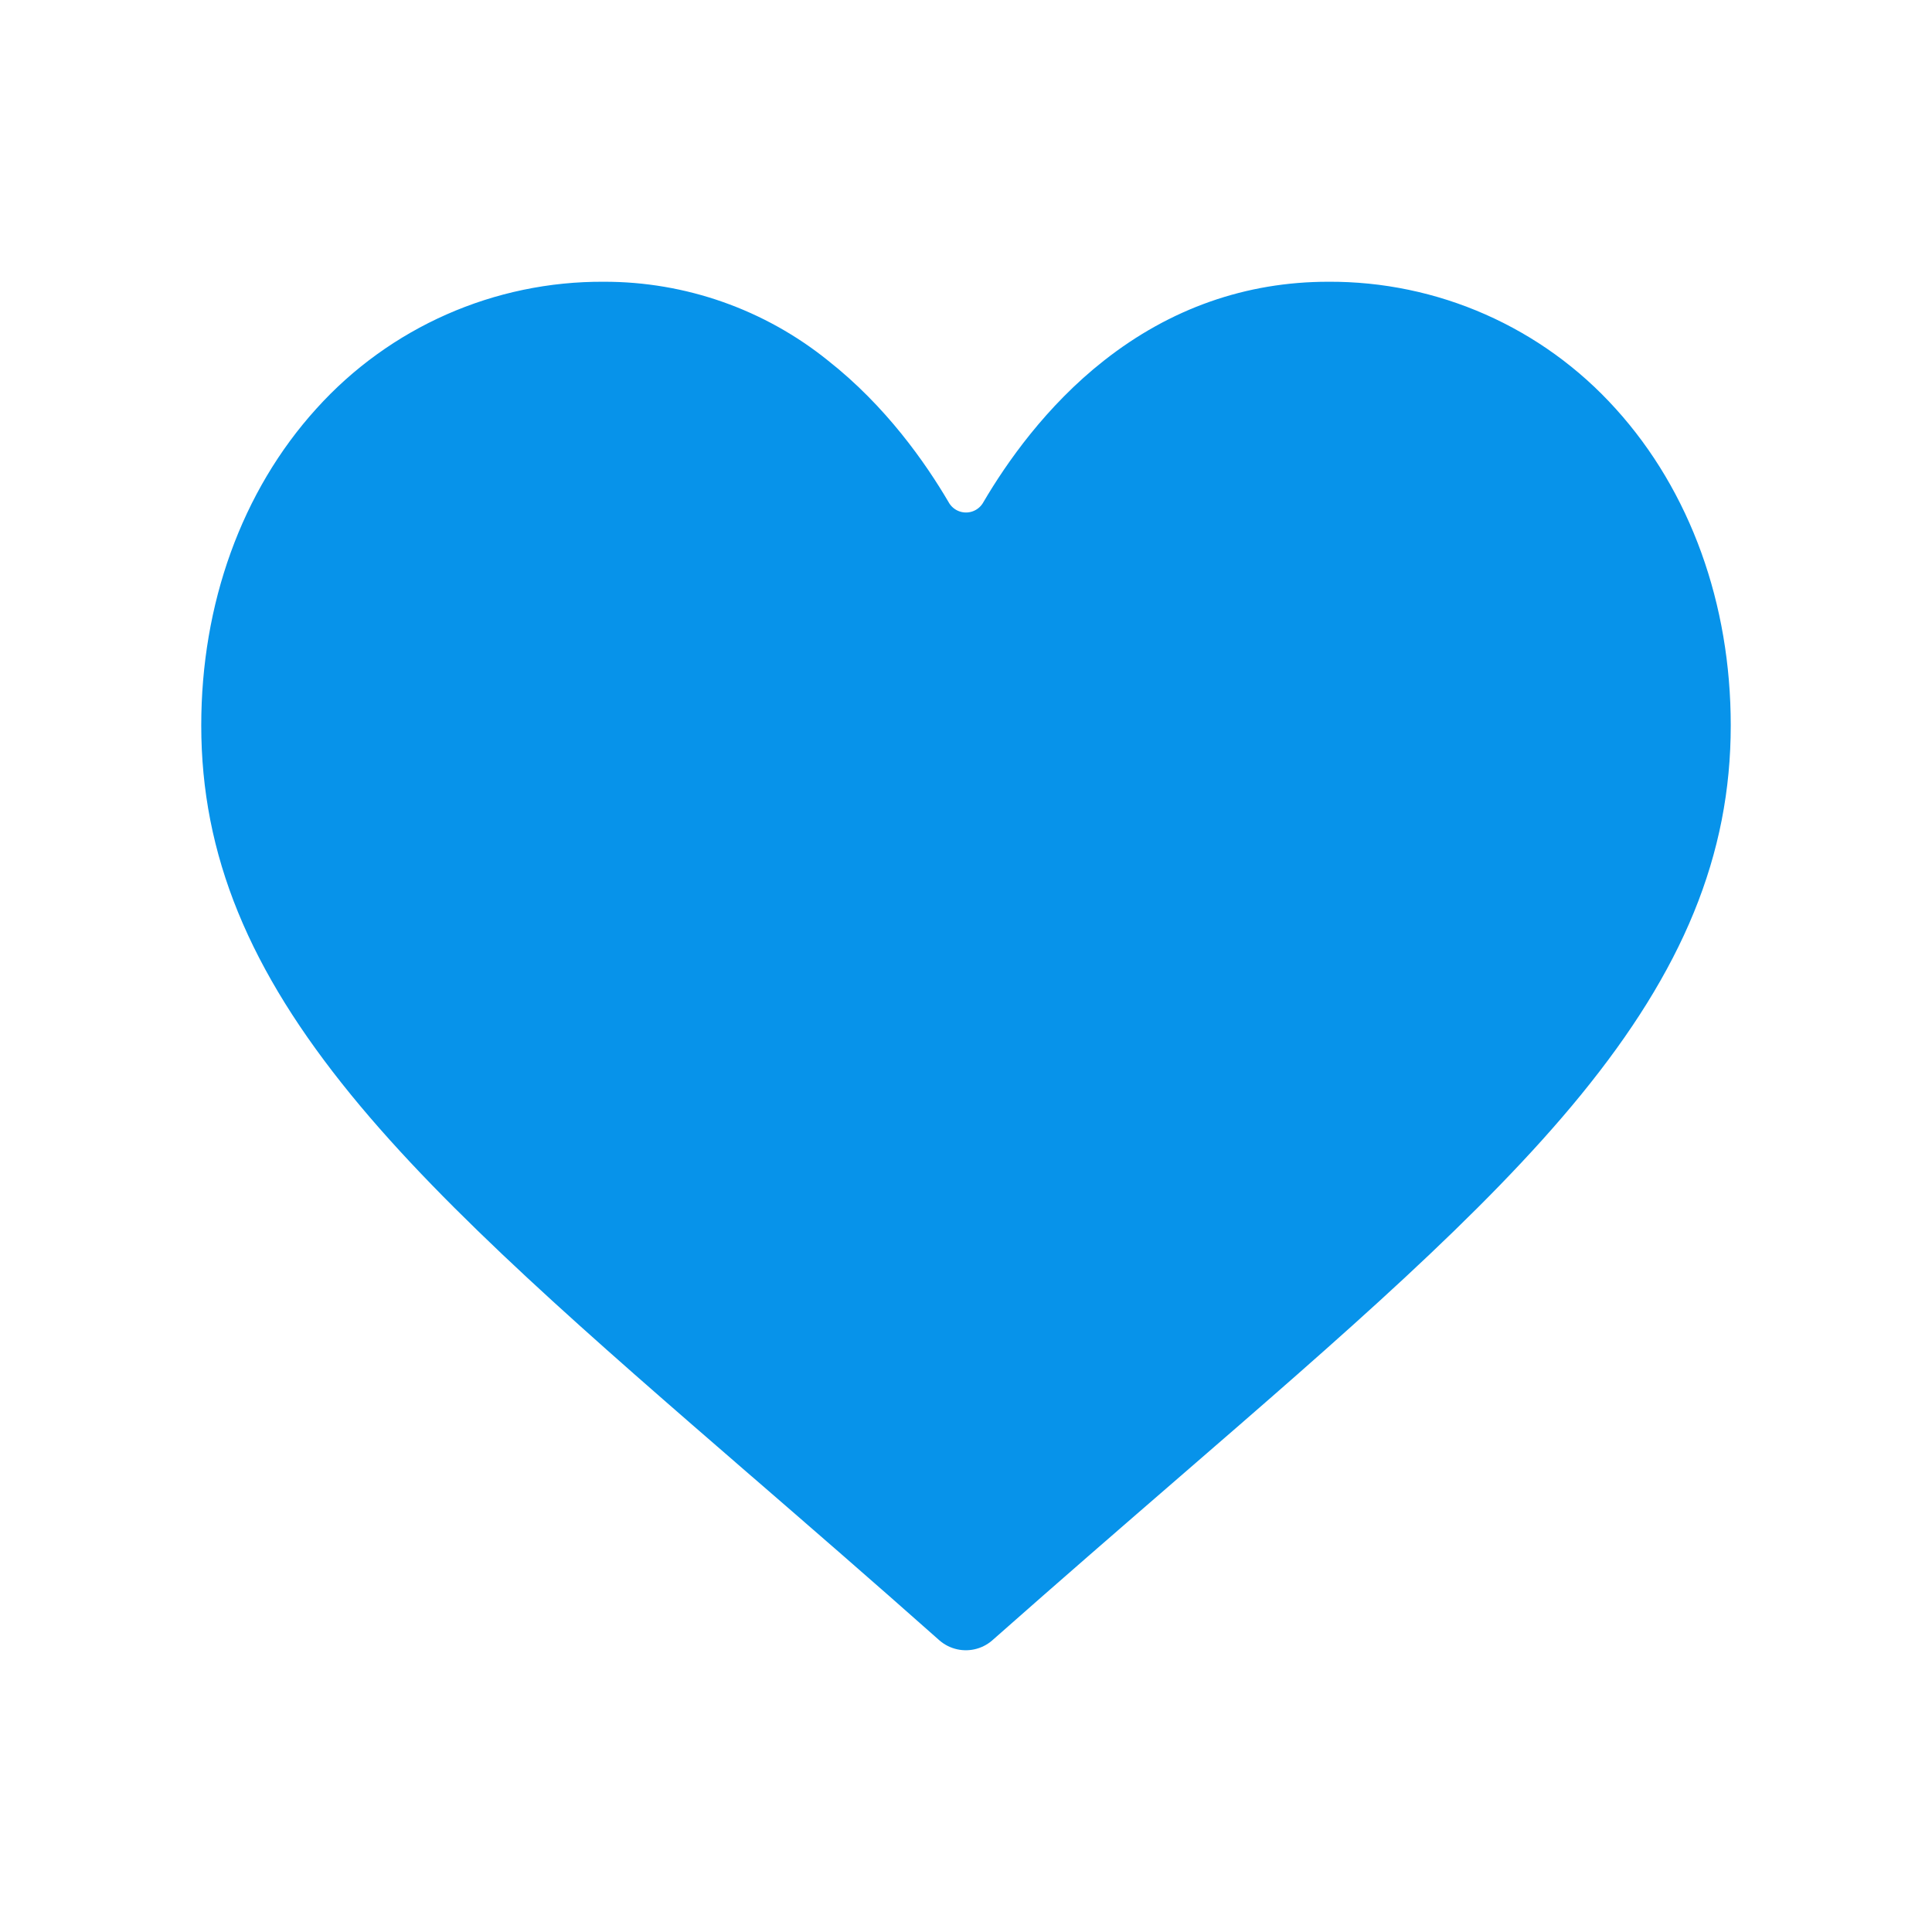
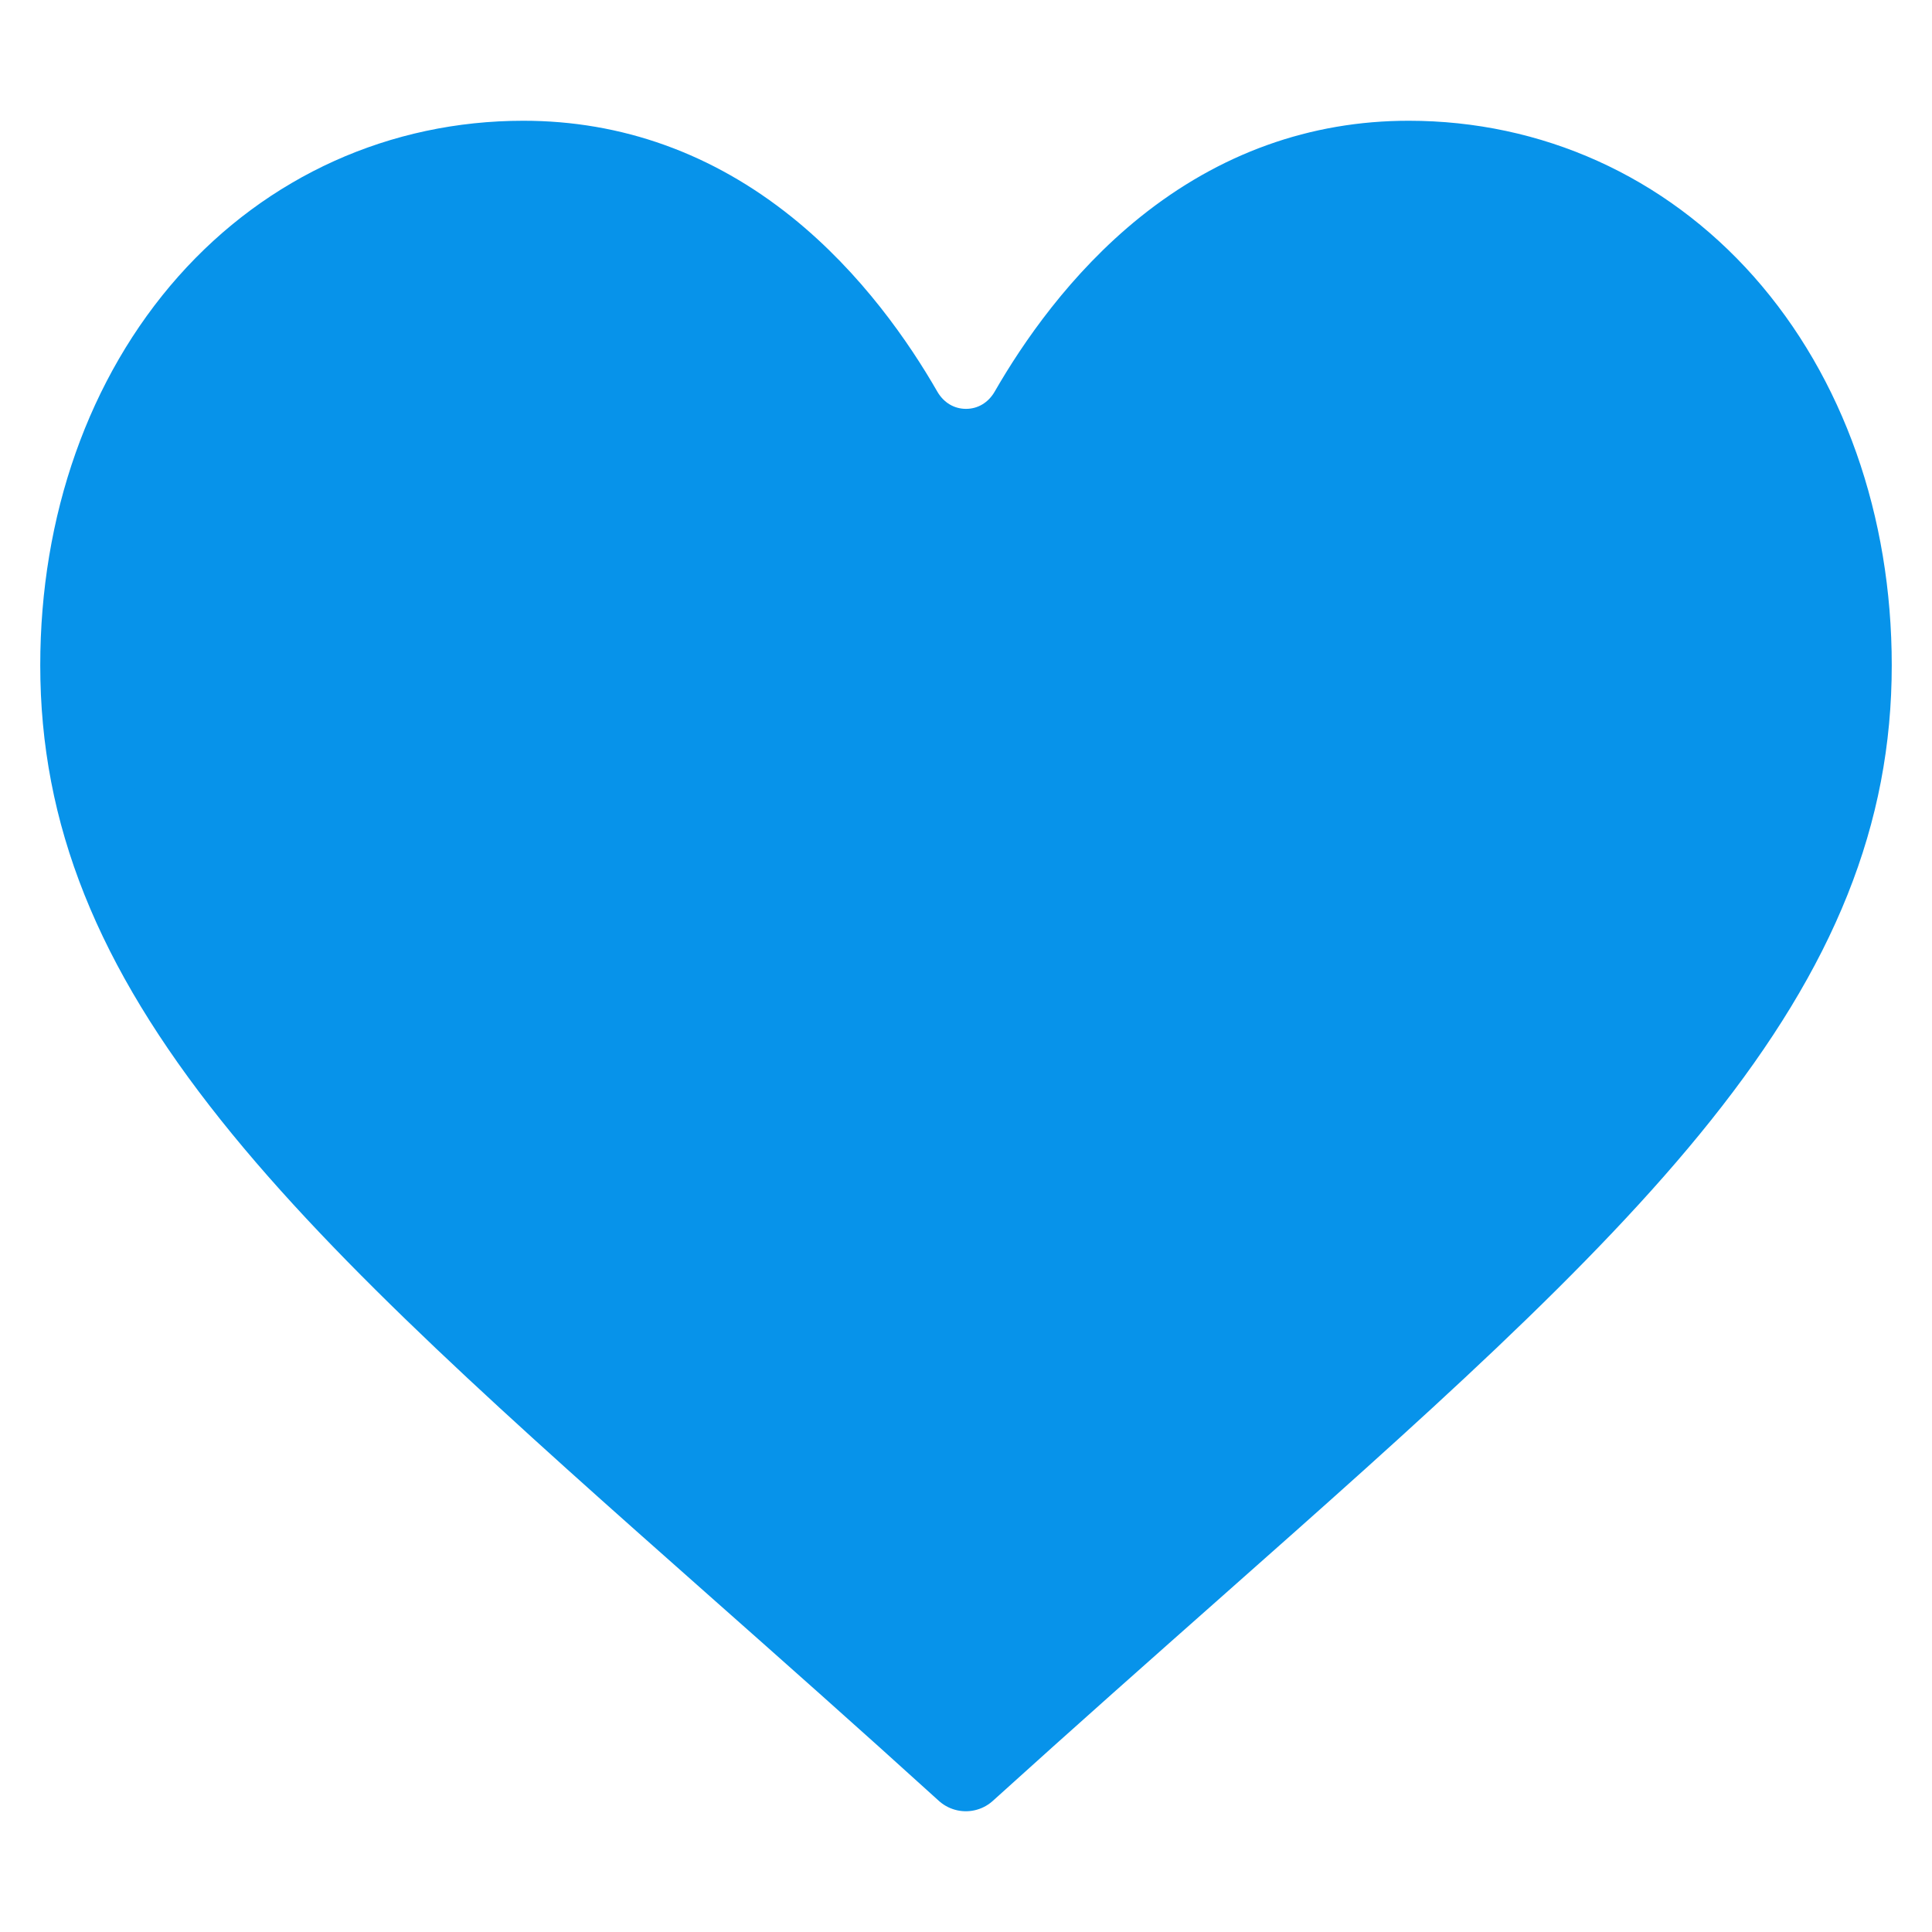
- <svg xmlns="http://www.w3.org/2000/svg" width="24" height="24">
-   <g fill="none" fill-rule="evenodd">
-     <path d="M7.501 4a4.27 4.27 0 0 0-3.2 1.412C3.462 6.337 3 7.615 3 9.012c0 1.473.539 2.79 1.747 4.271 1.168 1.432 2.906 2.936 4.917 4.678l.004.003c.703.609 1.5 1.299 2.33 2.036.835-.738 1.633-1.43 2.338-2.04 2.011-1.741 3.749-3.245 4.917-4.677C20.46 11.803 21 10.485 21 9.011c0-1.396-.462-2.674-1.301-3.599A4.27 4.27 0 0 0 16.499 4c-.907 0-1.739.293-2.473.87-.655.514-1.111 1.165-1.378 1.62a.746.746 0 0 1-1.296 0c-.267-.455-.723-1.106-1.378-1.62A3.922 3.922 0 0 0 7.501 4z" fill="#0793EA" fill-rule="nonzero" stroke="#0793EA" stroke-linejoin="round" />
-     <path d="M0 0h24v24H0z" />
+ <svg xmlns="http://www.w3.org/2000/svg" width="24px" height="24px" viewBox="0 0 24 24" version="1.1">
+   <g id="❇️-icon" stroke="none" stroke-width="1" fill="none" fill-rule="evenodd" stroke-linejoin="round">
+     <g id="[PC/MO]Icon" transform="translate(-624, -2396)" fill="#0793EA" fill-rule="nonzero" stroke="#0793EA">
+       <g id="common-/-shopping-/-ic_favorite_fill" transform="translate(624, 2396)">
+         <path d="M6.502,2 C4.99,2 3.601,2.627 2.59,3.765 C1.565,4.921 1,6.519 1,8.264 C1,10.106 1.659,11.753 3.136,13.604 C4.563,15.394 6.687,17.274 9.145,19.451 C10.009,20.216 10.984,21.079 11.998,22 C13.018,21.077 13.994,20.213 14.855,19.451 C17.314,17.274 19.437,15.394 20.864,13.604 C22.341,11.753 23,10.106 23,8.264 C23,6.519 22.435,4.921 21.41,3.765 C20.399,2.627 19.01,2 17.498,2 C16.391,2 15.374,2.366 14.476,3.087 C13.676,3.73 13.118,4.543 12.791,5.112 C12.623,5.405 12.328,5.579 12,5.579 C11.672,5.579 11.377,5.405 11.209,5.112 C10.882,4.543 10.324,3.73 9.524,3.087 C8.626,2.366 7.609,2 6.502,2 Z" id="Path" />
+       </g>
+     </g>
  </g>
</svg>
